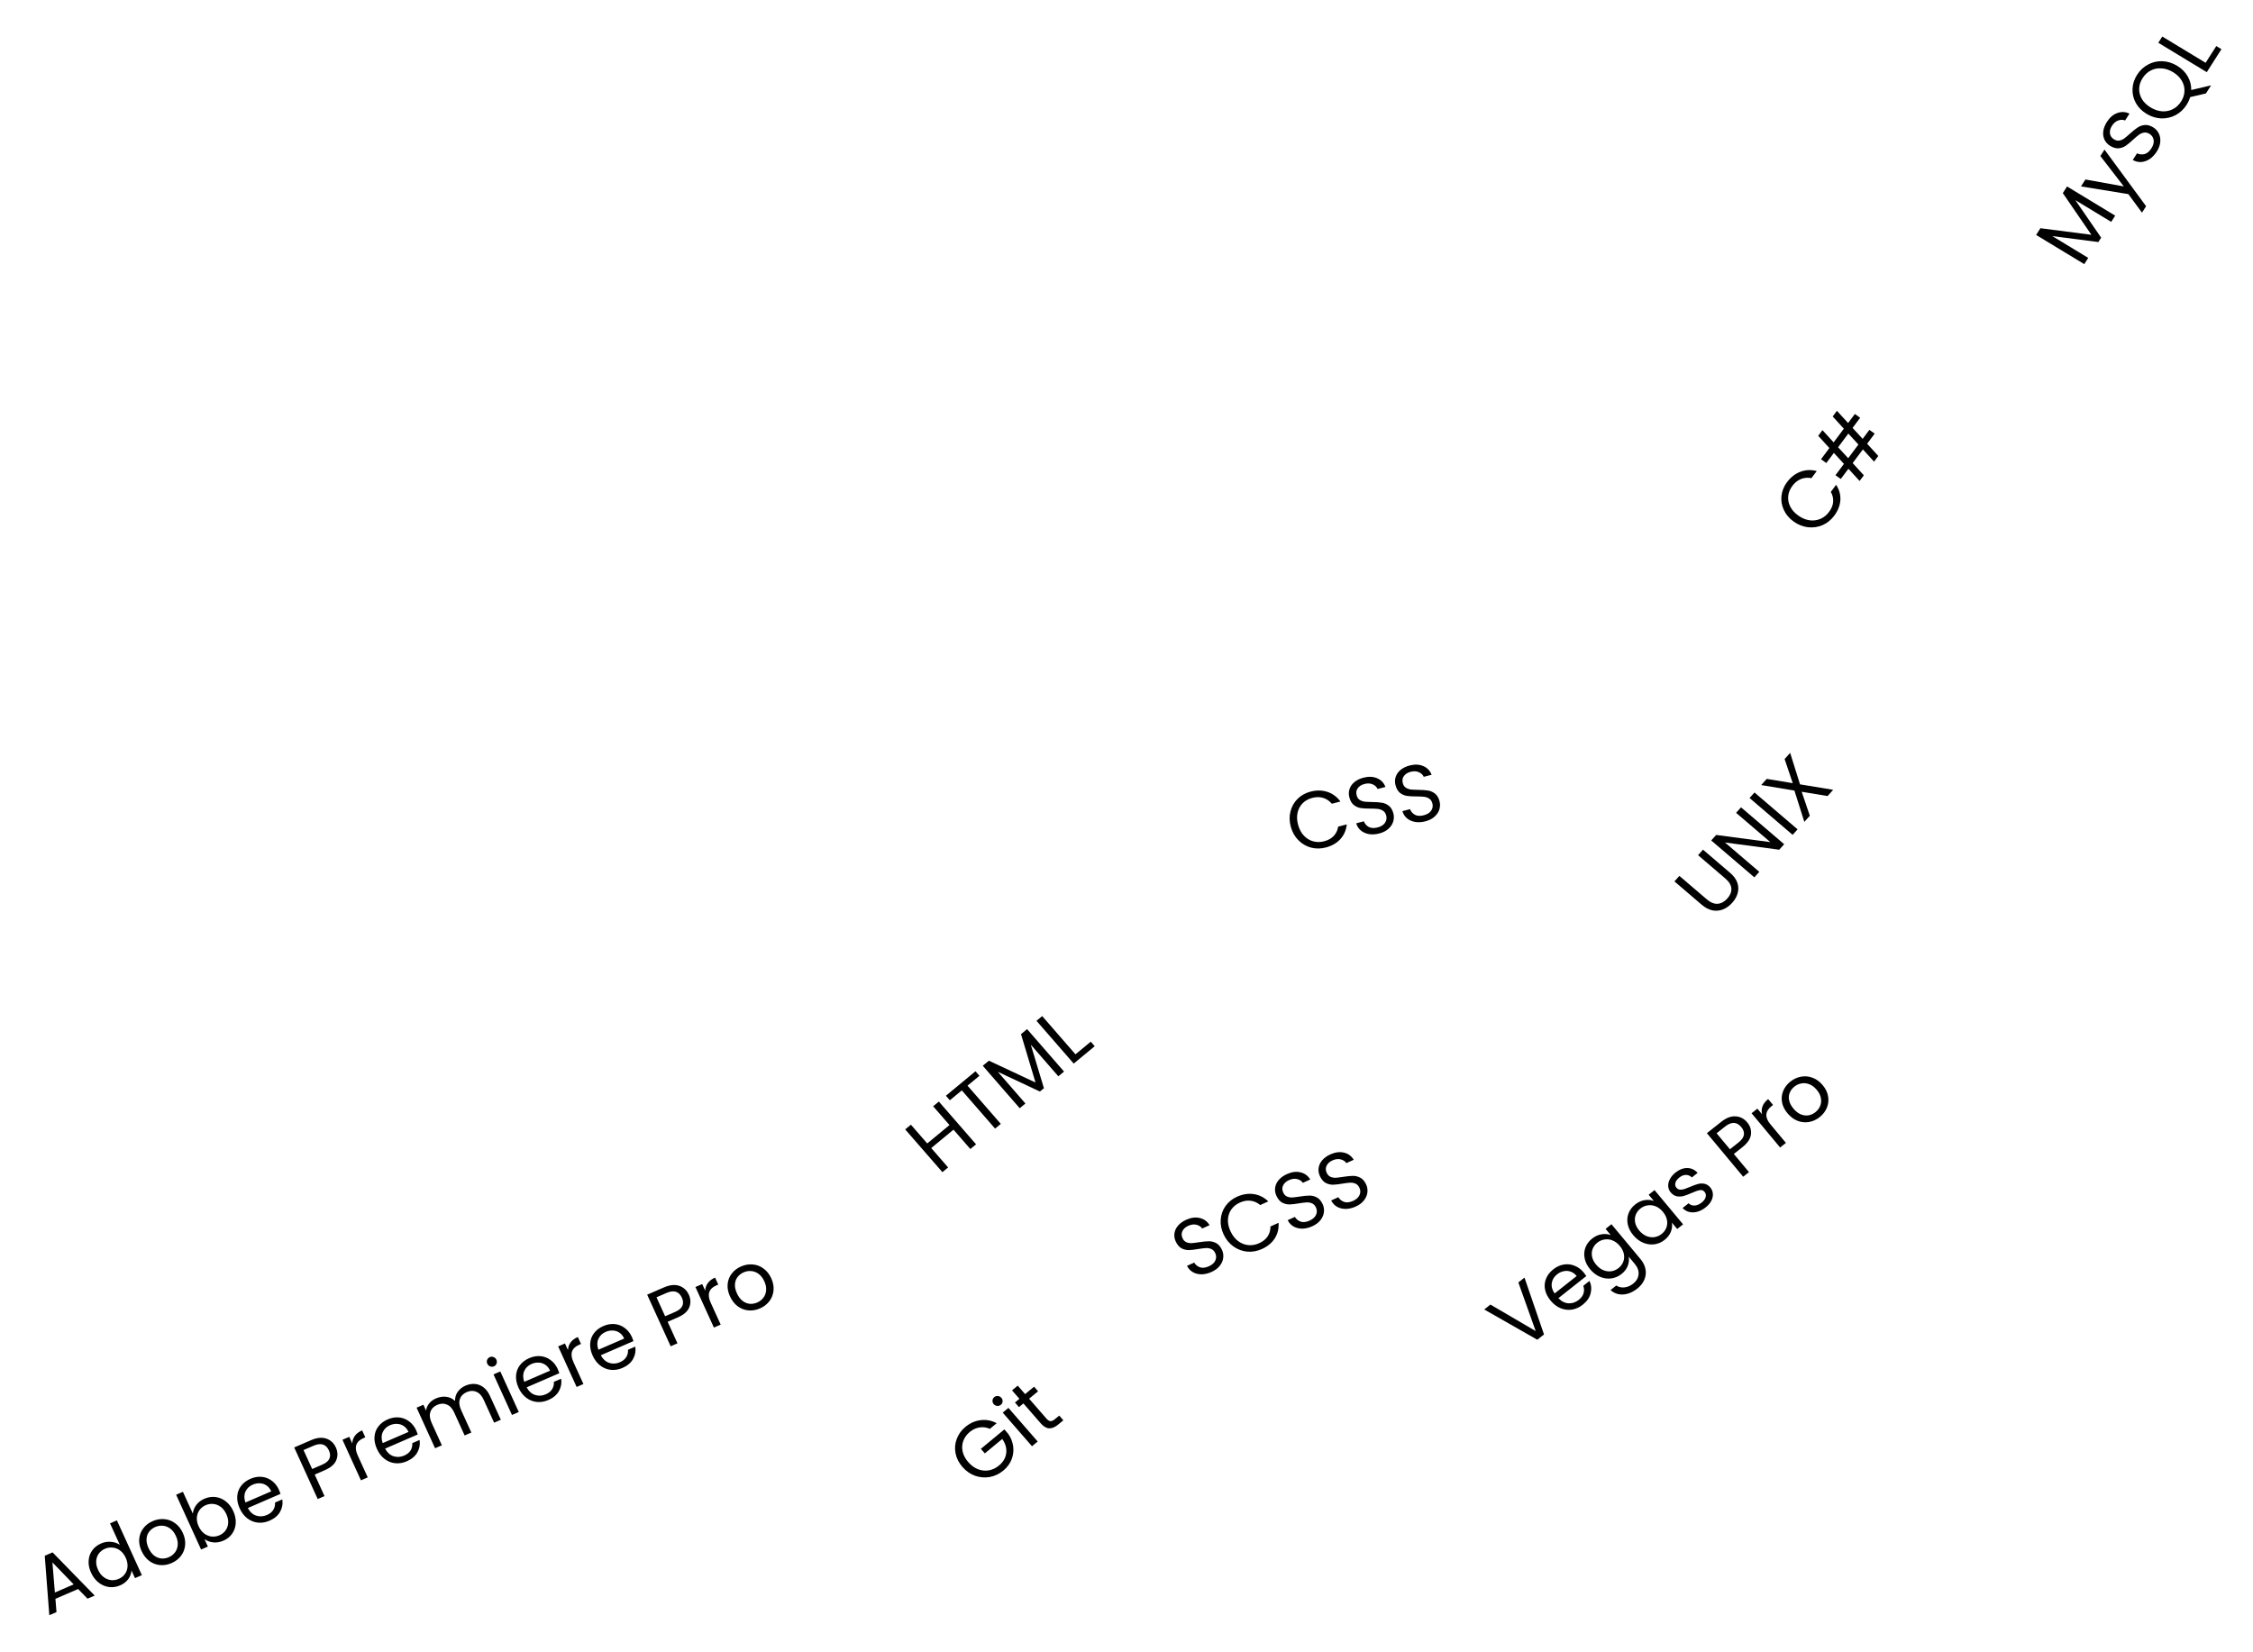
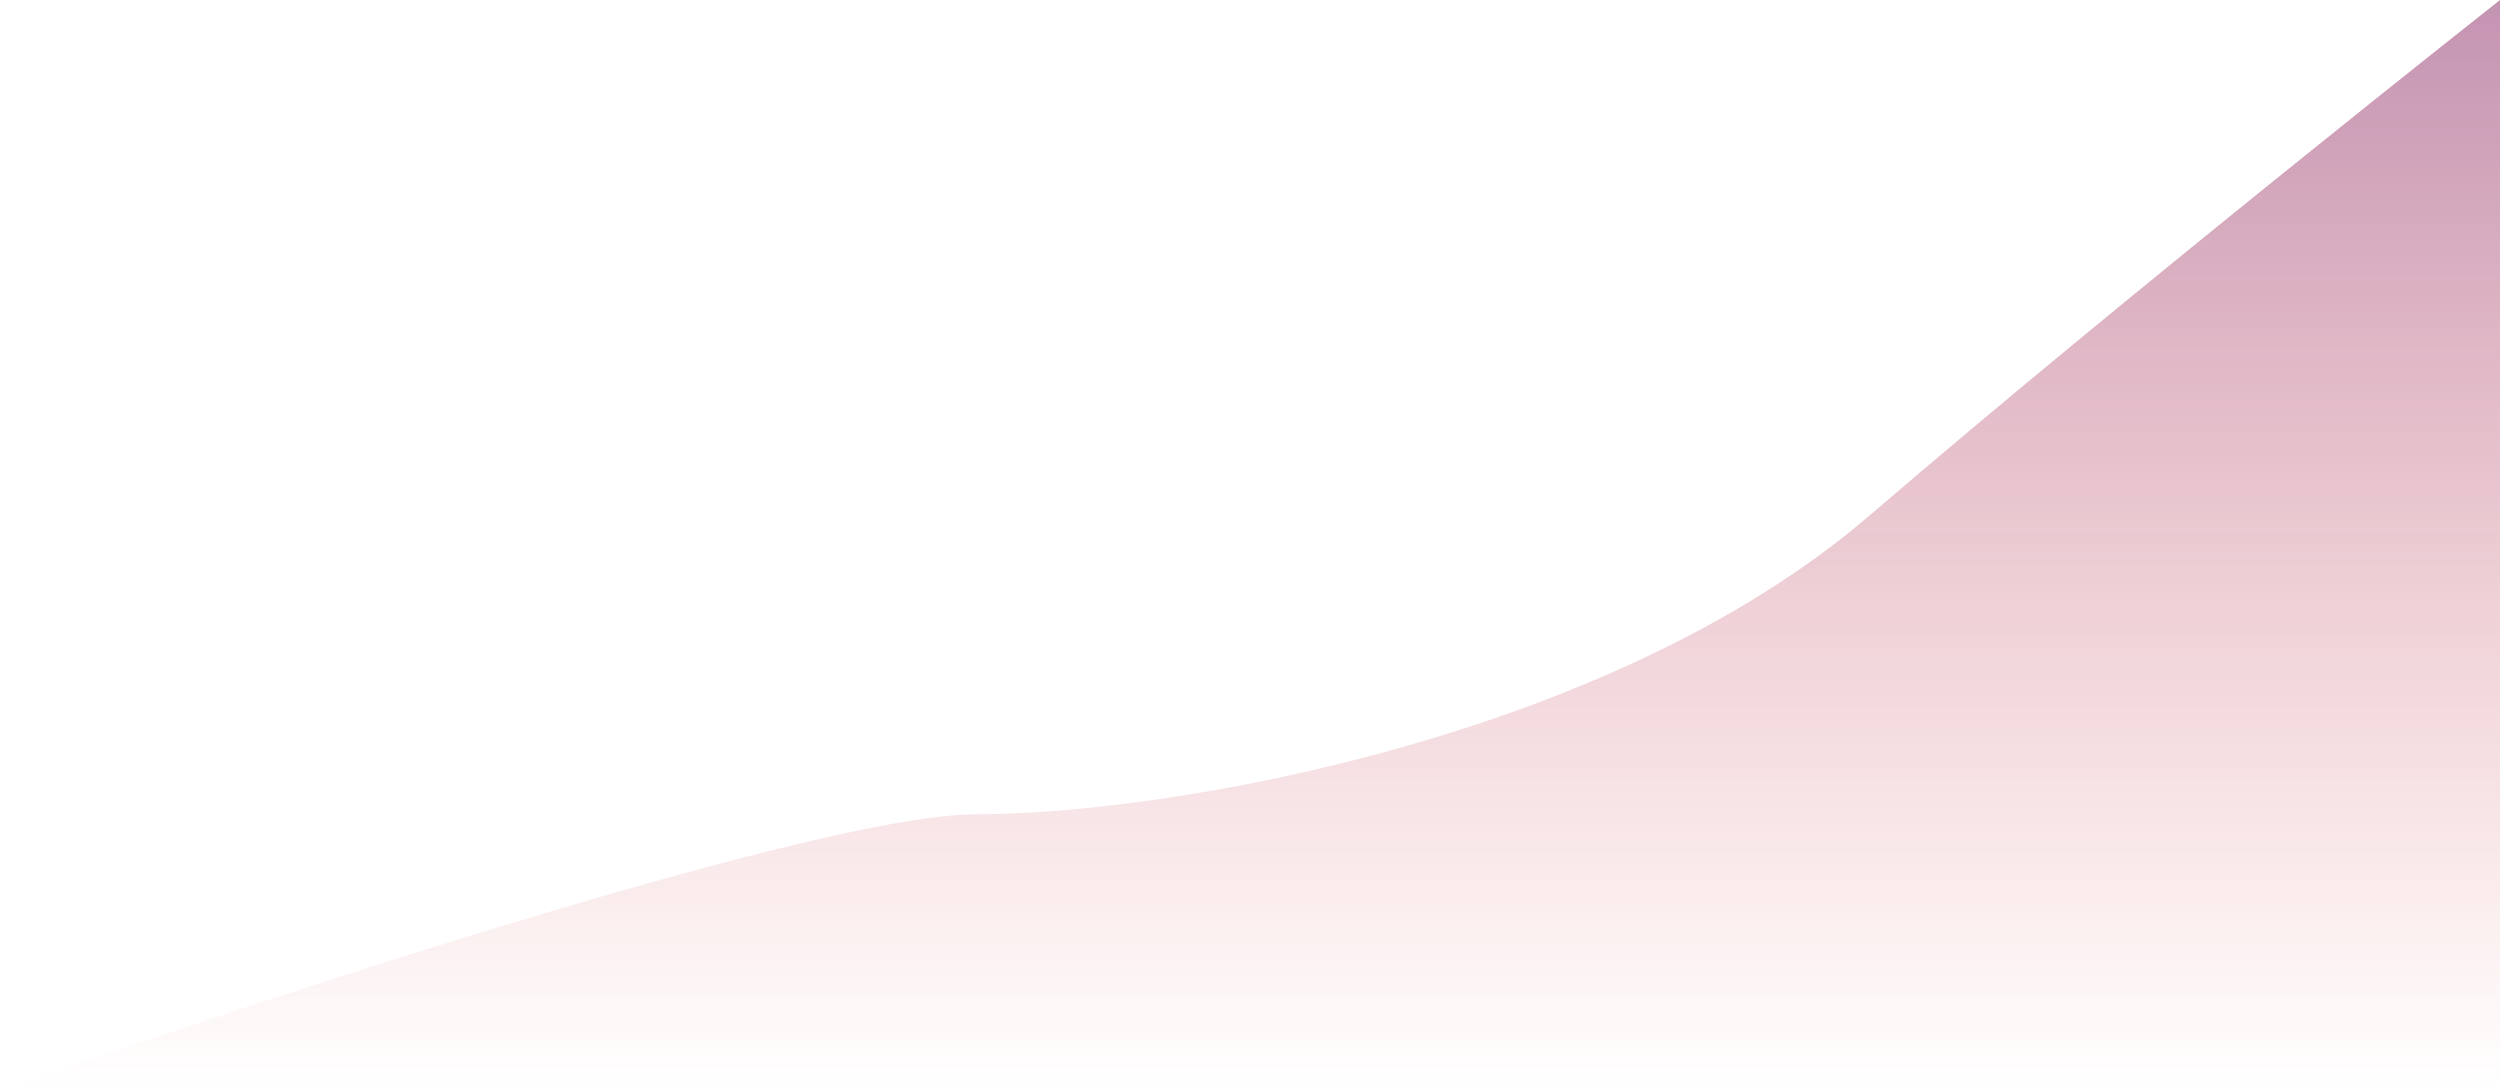
- <svg xmlns="http://www.w3.org/2000/svg" width="554" height="406" viewBox="0 0 554 406" fill="none">
-   <path d="M230.859 270.851L240.011 281.366L238.609 282.525L234.459 277.759L228.988 282.283L233.137 287.05L231.735 288.21L222.582 277.696L223.985 276.536L228.003 281.152L233.474 276.627L229.456 272.011L230.859 270.851ZM239.865 263.403L240.837 264.519L237.909 266.941L246.09 276.339L244.687 277.499L236.506 268.101L233.562 270.535L232.591 269.419L239.865 263.403ZM252.554 253.039L261.641 263.478L260.239 264.638L253.463 256.854L256.694 267.57L255.707 268.385L245.358 263.531L252.147 271.33L250.745 272.489L241.658 262.051L243.168 260.801L254.625 266.167L251.059 254.276L252.554 253.039ZM264.451 259.235L268.211 256.125L269.183 257.241L264.02 261.511L254.867 250.997L256.27 249.837L264.451 259.235Z" fill="black" />
-   <path d="M243.403 351.323C242.571 350.956 241.728 350.84 240.874 350.975C240.011 351.101 239.205 351.474 238.455 352.094C237.705 352.714 237.175 353.446 236.867 354.289C236.56 355.114 236.507 355.988 236.709 356.91C236.913 357.814 237.374 358.678 238.092 359.503C238.81 360.328 239.609 360.911 240.491 361.255C241.383 361.589 242.276 361.681 243.17 361.53C244.065 361.361 244.888 360.966 245.638 360.345C246.686 359.479 247.282 358.458 247.426 357.284C247.57 356.11 247.243 354.953 246.446 353.813L242.161 357.357L241.19 356.241L246.969 351.461L247.888 352.517C248.559 353.45 248.973 354.474 249.131 355.588C249.28 356.693 249.153 357.776 248.75 358.835C248.338 359.885 247.66 360.801 246.714 361.582C245.718 362.407 244.611 362.932 243.395 363.16C242.171 363.377 240.962 363.278 239.77 362.862C238.589 362.439 237.551 361.714 236.658 360.688C235.765 359.662 235.201 358.547 234.964 357.341C234.729 356.117 234.826 354.939 235.254 353.807C235.673 352.664 236.381 351.681 237.378 350.857C238.518 349.914 239.766 349.358 241.121 349.188C242.486 349.011 243.807 349.259 245.083 349.933L243.403 351.323ZM246.121 345.391C245.853 345.612 245.549 345.708 245.206 345.68C244.864 345.652 244.579 345.507 244.351 345.246C244.123 344.984 244.023 344.687 244.051 344.353C244.078 344.019 244.225 343.741 244.492 343.52C244.749 343.308 245.044 343.22 245.376 343.257C245.719 343.285 246.004 343.429 246.231 343.691C246.459 343.952 246.559 344.25 246.532 344.584C246.514 344.91 246.378 345.179 246.121 345.391ZM247.968 346.173L255.164 354.439L253.761 355.599L246.565 347.333L247.968 346.173ZM253.054 343.913L257.295 348.785C257.645 349.187 257.982 349.402 258.306 349.428C258.62 349.445 258.993 349.274 259.425 348.918L260.458 348.064L261.469 349.225L260.205 350.27C259.424 350.916 258.685 351.224 257.988 351.195C257.291 351.166 256.593 350.749 255.893 349.945L251.651 345.072L250.557 345.977L249.572 344.846L250.666 343.941L248.854 341.859L250.256 340.699L252.069 342.781L254.273 340.959L255.258 342.09L253.054 343.913Z" fill="black" />
-   <path d="M19.21 390.704L13.63 393.119L13.888 396.385L12.126 397.148L11.005 382.533L12.932 381.699L23.285 392.318L21.523 393.08L19.21 390.704ZM18.119 389.564L12.888 384.158L13.494 391.566L18.119 389.564ZM22.389 386.692C21.924 385.673 21.726 384.691 21.794 383.747C21.856 382.79 22.152 381.943 22.68 381.206C23.221 380.464 23.944 379.896 24.849 379.505C25.633 379.166 26.444 379.032 27.282 379.105C28.116 379.166 28.842 379.411 29.463 379.839L27.058 374.561L28.747 373.83L34.883 387.299L33.194 388.029L32.34 386.155C32.28 386.892 32.015 387.596 31.543 388.265C31.066 388.921 30.393 389.438 29.524 389.814C28.631 390.2 27.718 390.334 26.784 390.215C25.863 390.091 25.015 389.724 24.24 389.116C23.465 388.507 22.848 387.699 22.389 386.692ZM30.914 383.024C30.571 382.272 30.119 381.683 29.559 381.257C28.999 380.832 28.39 380.587 27.731 380.524C27.079 380.443 26.441 380.537 25.816 380.807C25.192 381.077 24.69 381.469 24.308 381.983C23.927 382.497 23.711 383.099 23.659 383.789C23.608 384.48 23.753 385.201 24.096 385.953C24.444 386.718 24.901 387.319 25.467 387.757C26.027 388.183 26.633 388.436 27.285 388.517C27.932 388.586 28.567 388.485 29.191 388.215C29.815 387.945 30.318 387.553 30.699 387.039C31.087 386.508 31.307 385.897 31.358 385.207C31.405 384.504 31.256 383.777 30.914 383.024ZM42.166 384.342C41.224 384.75 40.271 384.908 39.307 384.817C38.355 384.721 37.481 384.38 36.687 383.794C35.899 383.191 35.271 382.373 34.801 381.342C34.336 380.323 34.148 379.33 34.234 378.362C34.328 377.378 34.666 376.512 35.249 375.766C35.826 375.008 36.592 374.422 37.547 374.009C38.501 373.596 39.461 373.435 40.425 373.526C41.384 373.605 42.26 373.937 43.055 374.523C43.861 375.104 44.499 375.91 44.969 376.941C45.439 377.972 45.621 378.983 45.516 379.973C45.417 380.945 45.072 381.813 44.483 382.577C43.893 383.341 43.121 383.929 42.166 384.342ZM41.503 382.886C42.103 382.627 42.602 382.243 43.001 381.737C43.4 381.23 43.632 380.629 43.695 379.933C43.772 379.232 43.627 378.481 43.262 377.68C42.897 376.879 42.429 376.268 41.856 375.848C41.284 375.427 40.68 375.195 40.044 375.15C39.403 375.094 38.783 375.195 38.183 375.455C37.572 375.72 37.072 376.103 36.685 376.604C36.305 377.088 36.09 377.676 36.038 378.366C35.986 379.057 36.143 379.802 36.508 380.603C36.878 381.416 37.337 382.038 37.885 382.469C38.445 382.895 39.04 383.139 39.669 383.201C40.292 383.25 40.904 383.146 41.503 382.886ZM47.418 372.155C47.489 371.413 47.77 370.71 48.26 370.048C48.749 369.386 49.416 368.872 50.26 368.507C51.166 368.115 52.076 367.975 52.991 368.087C53.907 368.199 54.749 368.554 55.519 369.15C56.284 369.734 56.898 370.536 57.362 371.555C57.821 372.563 58.022 373.55 57.965 374.519C57.909 375.488 57.613 376.35 57.078 377.104C56.554 377.853 55.846 378.421 54.953 378.808C54.084 379.184 53.234 379.327 52.402 379.237C51.582 379.141 50.874 378.874 50.278 378.434L51.116 380.273L49.446 380.996L43.31 367.527L44.98 366.805L47.418 372.155ZM55.655 372.294C55.312 371.542 54.861 370.953 54.301 370.527C53.741 370.101 53.131 369.857 52.472 369.793C51.826 369.725 51.19 369.825 50.566 370.095C49.955 370.36 49.455 370.758 49.067 371.289C48.685 371.803 48.466 372.414 48.407 373.122C48.356 373.812 48.498 374.527 48.836 375.268C49.178 376.02 49.633 376.615 50.198 377.053C50.771 377.473 51.383 377.724 52.035 377.805C52.694 377.868 53.329 377.768 53.941 377.503C54.565 377.233 55.068 376.841 55.449 376.327C55.837 375.796 56.057 375.185 56.108 374.495C56.155 373.792 56.004 373.059 55.655 372.294ZM68.581 366.286C68.724 366.602 68.858 366.943 68.981 367.311L60.942 370.79C61.451 371.747 62.139 372.372 63.005 372.665C63.878 372.941 64.754 372.888 65.635 372.507C66.358 372.194 66.882 371.771 67.21 371.237C67.545 370.685 67.683 370.088 67.625 369.445L69.423 368.667C69.591 369.742 69.409 370.757 68.878 371.714C68.341 372.658 67.473 373.389 66.274 373.908C65.32 374.321 64.366 374.48 63.414 374.383C62.474 374.282 61.613 373.935 60.831 373.344C60.044 372.741 59.415 371.924 58.945 370.892C58.475 369.861 58.271 368.867 58.334 367.91C58.396 366.954 58.706 366.108 59.265 365.372C59.83 364.619 60.602 364.031 61.581 363.607C62.535 363.194 63.474 363.035 64.396 363.129C65.318 363.224 66.141 363.551 66.864 364.109C67.594 364.651 68.166 365.376 68.581 366.286ZM66.698 366.687C66.41 366.056 66.023 365.577 65.538 365.25C65.046 364.911 64.503 364.732 63.909 364.713C63.321 364.677 62.733 364.786 62.146 365.04C61.302 365.406 60.701 365.985 60.345 366.778C60.001 367.566 60.002 368.452 60.347 369.436L66.698 366.687ZM82.59 355.908C83.071 356.964 83.105 358.003 82.691 359.024C82.284 360.028 81.335 360.853 79.842 361.499L77.382 362.564L79.795 367.86L78.125 368.583L72.345 355.898L76.475 354.11C77.919 353.485 79.172 353.357 80.233 353.726C81.307 354.089 82.093 354.816 82.59 355.908ZM79.22 360.134C80.15 359.732 80.744 359.235 81.002 358.644C81.26 358.053 81.22 357.387 80.883 356.647C80.17 355.082 78.908 354.691 77.097 355.475L74.638 356.54L76.76 361.199L79.22 360.134ZM86.618 354.906C86.652 354.209 86.866 353.586 87.261 353.037C87.668 352.483 88.263 352.037 89.046 351.698L89.826 353.409L89.385 353.599C87.513 354.41 87.036 355.822 87.953 357.836L90.424 363.26L88.754 363.983L84.21 354.009L85.88 353.286L86.618 354.906ZM102.332 351.678C102.476 351.994 102.61 352.335 102.733 352.703L94.694 356.182C95.203 357.139 95.89 357.764 96.757 358.057C97.629 358.333 98.506 358.28 99.387 357.899C100.109 357.586 100.634 357.163 100.962 356.629C101.297 356.077 101.435 355.48 101.376 354.837L103.175 354.059C103.343 355.134 103.161 356.149 102.63 357.106C102.093 358.05 101.225 358.781 100.026 359.3C99.071 359.713 98.118 359.872 97.166 359.775C96.226 359.674 95.365 359.327 94.583 358.736C93.795 358.133 93.167 357.316 92.697 356.284C92.227 355.253 92.023 354.259 92.085 353.302C92.148 352.346 92.458 351.5 93.016 350.764C93.582 350.011 94.354 349.423 95.333 348.999C96.287 348.586 97.225 348.427 98.147 348.522C99.07 348.616 99.892 348.943 100.616 349.502C101.345 350.043 101.918 350.768 102.332 351.678ZM100.449 352.079C100.162 351.448 99.775 350.969 99.289 350.642C98.798 350.303 98.255 350.124 97.66 350.105C97.073 350.069 96.485 350.178 95.898 350.432C95.053 350.798 94.453 351.377 94.097 352.17C93.752 352.958 93.753 353.844 94.099 354.828L100.449 352.079ZM114.452 340.702C115.235 340.363 116.007 340.225 116.768 340.288C117.524 340.339 118.226 340.609 118.873 341.098C119.521 341.588 120.055 342.294 120.475 343.216L123.154 349.094L121.502 349.809L118.931 344.167C118.478 343.172 117.882 342.523 117.142 342.218C116.409 341.896 115.621 341.918 114.777 342.283C113.908 342.659 113.344 343.237 113.084 344.018C112.819 344.786 112.924 345.692 113.399 346.736L115.903 352.232L114.252 352.947L111.681 347.305C111.228 346.31 110.631 345.66 109.892 345.356C109.159 345.034 108.371 345.055 107.527 345.421C106.658 345.797 106.094 346.375 105.834 347.156C105.569 347.924 105.674 348.83 106.149 349.874L108.653 355.37L106.983 356.093L102.439 346.119L104.109 345.396L104.765 346.834C104.857 346.17 105.115 345.578 105.539 345.061C105.975 344.538 106.529 344.131 107.202 343.84C108.046 343.475 108.878 343.34 109.698 343.435C110.518 343.531 111.253 343.873 111.903 344.464C111.864 343.638 112.08 342.891 112.552 342.222C113.023 341.553 113.657 341.046 114.452 340.702ZM121.474 335.942C121.156 336.079 120.837 336.087 120.517 335.964C120.198 335.841 119.966 335.621 119.822 335.306C119.678 334.99 119.667 334.676 119.788 334.362C119.908 334.048 120.128 333.823 120.446 333.685C120.752 333.552 121.059 333.55 121.366 333.679C121.686 333.802 121.918 334.021 122.061 334.337C122.205 334.652 122.217 334.967 122.096 335.28C121.987 335.589 121.78 335.809 121.474 335.942ZM123.02 337.212L127.564 347.186L125.893 347.909L121.35 337.935L123.02 337.212ZM137.142 336.613C137.285 336.928 137.419 337.27 137.543 337.637L129.503 341.117C130.012 342.073 130.7 342.698 131.566 342.991C132.439 343.267 133.316 343.215 134.197 342.833C134.919 342.521 135.443 342.097 135.771 341.563C136.106 341.012 136.244 340.415 136.186 339.772L137.984 338.993C138.152 340.068 137.97 341.084 137.439 342.04C136.902 342.984 136.034 343.716 134.835 344.235C133.881 344.648 132.927 344.806 131.975 344.71C131.035 344.608 130.174 344.262 129.392 343.671C128.605 343.067 127.976 342.25 127.506 341.219C127.036 340.187 126.832 339.193 126.895 338.237C126.957 337.28 127.267 336.434 127.826 335.698C128.391 334.945 129.163 334.357 130.142 333.933C131.096 333.52 132.035 333.361 132.957 333.456C133.879 333.551 134.702 333.877 135.425 334.436C136.155 334.977 136.727 335.703 137.142 336.613ZM135.259 337.013C134.971 336.383 134.585 335.903 134.099 335.576C133.607 335.237 133.064 335.058 132.47 335.039C131.882 335.003 131.294 335.112 130.707 335.367C129.863 335.732 129.262 336.311 128.906 337.105C128.562 337.893 128.563 338.779 128.908 339.762L135.259 337.013ZM139.657 331.951C139.691 331.253 139.905 330.63 140.3 330.082C140.706 329.528 141.302 329.082 142.085 328.743L142.864 330.453L142.424 330.644C140.551 331.454 140.074 332.867 140.992 334.881L143.463 340.304L141.792 341.027L137.249 331.054L138.919 330.331L139.657 331.951ZM155.371 328.723C155.515 329.038 155.648 329.38 155.772 329.748L147.732 333.227C148.241 334.183 148.929 334.808 149.795 335.102C150.668 335.378 151.545 335.325 152.426 334.944C153.148 334.631 153.673 334.208 154.001 333.674C154.335 333.122 154.473 332.525 154.415 331.882L156.214 331.103C156.381 332.179 156.199 333.194 155.668 334.15C155.131 335.094 154.263 335.826 153.064 336.345C152.11 336.758 151.156 336.916 150.204 336.82C149.264 336.719 148.403 336.372 147.621 335.781C146.834 335.178 146.205 334.36 145.735 333.329C145.265 332.298 145.062 331.304 145.124 330.347C145.186 329.39 145.496 328.544 146.055 327.809C146.62 327.056 147.392 326.467 148.371 326.044C149.326 325.631 150.264 325.471 151.186 325.566C152.108 325.661 152.931 325.988 153.654 326.546C154.384 327.087 154.956 327.813 155.371 328.723ZM153.488 329.124C153.2 328.493 152.814 328.014 152.328 327.687C151.836 327.347 151.293 327.168 150.699 327.15C150.111 327.114 149.523 327.223 148.936 327.477C148.092 327.842 147.491 328.422 147.135 329.215C146.791 330.003 146.792 330.889 147.137 331.872L153.488 329.124ZM169.38 318.345C169.861 319.401 169.895 320.439 169.481 321.461C169.075 322.465 168.125 323.29 166.632 323.936L164.172 325.001L166.585 330.297L164.915 331.02L159.136 318.334L163.265 316.547C164.709 315.922 165.962 315.794 167.024 316.162C168.097 316.526 168.883 317.253 169.38 318.345ZM166.01 322.571C166.94 322.169 167.534 321.672 167.792 321.081C168.05 320.49 168.011 319.824 167.673 319.084C166.96 317.519 165.698 317.128 163.887 317.912L161.428 318.976L163.55 323.636L166.01 322.571ZM173.409 317.343C173.442 316.645 173.657 316.022 174.051 315.474C174.458 314.92 175.053 314.474 175.836 314.135L176.616 315.846L176.175 316.036C174.303 316.846 173.826 318.259 174.743 320.273L177.214 325.697L175.544 326.419L171 316.446L172.671 315.723L173.409 317.343ZM186.853 321.721C185.91 322.129 184.957 322.287 183.993 322.196C183.041 322.1 182.167 321.759 181.373 321.173C180.586 320.57 179.957 319.752 179.487 318.721C179.023 317.702 178.834 316.709 178.921 315.741C179.014 314.757 179.352 313.891 179.935 313.145C180.513 312.387 181.279 311.801 182.233 311.388C183.187 310.975 184.147 310.814 185.111 310.905C186.07 310.984 186.947 311.316 187.741 311.902C188.547 312.483 189.186 313.289 189.655 314.32C190.125 315.351 190.307 316.362 190.202 317.352C190.103 318.324 189.758 319.192 189.169 319.956C188.579 320.72 187.807 321.308 186.853 321.721ZM186.189 320.265C186.789 320.006 187.288 319.622 187.687 319.116C188.086 318.609 188.318 318.008 188.382 317.312C188.458 316.611 188.313 315.86 187.948 315.059C187.584 314.258 187.115 313.647 186.543 313.227C185.97 312.806 185.366 312.574 184.731 312.53C184.09 312.473 183.469 312.574 182.87 312.834C182.258 313.099 181.759 313.482 181.372 313.983C180.992 314.467 180.776 315.055 180.724 315.745C180.673 316.436 180.829 317.181 181.194 317.982C181.564 318.795 182.024 319.417 182.571 319.848C183.132 320.274 183.726 320.518 184.355 320.58C184.978 320.629 185.59 320.525 186.189 320.265Z" fill="black" />
-   <path d="M412.953 215.366L419.655 221.1C420.598 221.906 421.497 222.281 422.355 222.225C423.221 222.159 424.016 221.725 424.738 220.923C425.452 220.13 425.782 219.316 425.728 218.48C425.682 217.634 425.188 216.808 424.246 216.002L417.544 210.268L418.762 208.916L425.449 214.637C426.33 215.391 426.919 216.201 427.214 217.068C427.5 217.926 427.522 218.778 427.28 219.624C427.048 220.46 426.601 221.244 425.941 221.978C425.281 222.711 424.536 223.249 423.707 223.592C422.887 223.925 422.021 224.01 421.111 223.845C420.2 223.662 419.304 223.193 418.422 222.439L411.735 216.719L412.953 215.366ZM438.72 207.577L437.502 208.93L424.169 207.154L432.604 214.369L431.386 215.722L420.778 206.647L421.996 205.294L435.314 207.058L426.894 199.855L428.112 198.502L438.72 207.577ZM431.422 194.858L442.014 203.919L440.796 205.272L430.204 196.21L431.422 194.858ZM442.615 192.854L450.768 194.198L449.39 195.729L443.021 194.675L445.027 200.574L443.675 202.075L441.237 194.385L433.069 193.028L434.434 191.512L440.831 192.565L438.824 186.637L440.189 185.121L442.615 192.854Z" fill="black" />
-   <path d="M508.279 45.848L520.113 53.024L519.134 54.558L510.31 49.207L516.659 58.435L515.97 59.514L504.643 58.047L513.484 63.409L512.505 64.943L500.671 57.767L501.726 56.114L514.262 57.73L507.235 47.483L508.279 45.848ZM517.481 36.782L527.714 50.704L526.702 52.288L523.35 47.73L511.703 45.835L512.79 44.132L522.233 45.837L516.47 38.367L517.481 36.782ZM530.335 37.27C529.84 38.045 529.259 38.659 528.59 39.111C527.918 39.545 527.225 39.788 526.513 39.839C525.789 39.883 525.098 39.714 524.441 39.331L525.485 37.696C526.08 37.978 526.696 38.041 527.335 37.882C527.969 37.706 528.531 37.236 529.018 36.471C529.485 35.741 529.668 35.057 529.569 34.42C529.465 33.765 529.123 33.261 528.541 32.908C528.085 32.632 527.636 32.531 527.193 32.605C526.75 32.679 526.336 32.857 525.951 33.138C525.566 33.419 525.087 33.822 524.515 34.348C523.814 34.999 523.211 35.498 522.704 35.846C522.205 36.182 521.631 36.388 520.983 36.462C520.33 36.519 519.633 36.322 518.892 35.873C518.242 35.479 517.771 34.967 517.477 34.336C517.183 33.706 517.086 33.016 517.186 32.266C517.292 31.504 517.589 30.741 518.077 29.977C518.78 28.876 519.634 28.146 520.637 27.788C521.648 27.419 522.643 27.469 523.624 27.939L522.548 29.625C522.056 29.404 521.507 29.398 520.899 29.607C520.28 29.808 519.752 30.252 519.314 30.938C518.905 31.578 518.743 32.205 518.827 32.816C518.899 33.422 519.237 33.907 519.842 34.274C520.275 34.536 520.704 34.633 521.128 34.563C521.559 34.481 521.96 34.312 522.331 34.053C522.697 33.776 523.176 33.373 523.767 32.843C524.479 32.199 525.094 31.706 525.612 31.366C526.118 31.018 526.701 30.811 527.361 30.743C528.01 30.669 528.71 30.86 529.463 31.316C530.044 31.668 530.495 32.152 530.814 32.767C531.133 33.381 531.262 34.083 531.201 34.872C531.14 35.661 530.852 36.461 530.335 37.27ZM542.426 22.974L538.553 23.875C538.347 24.545 538.053 25.178 537.673 25.774C536.977 26.864 536.086 27.703 534.999 28.291C533.901 28.872 532.721 29.147 531.46 29.115C530.196 29.065 528.982 28.688 527.819 27.983C526.656 27.277 525.778 26.386 525.184 25.309C524.586 24.214 524.318 23.061 524.379 21.851C524.428 20.634 524.801 19.48 525.497 18.39C526.2 17.289 527.101 16.448 528.199 15.867C529.286 15.278 530.456 15.006 531.71 15.049C532.963 15.092 534.177 15.47 535.351 16.182C536.491 16.873 537.36 17.742 537.956 18.79C538.553 19.838 538.837 20.953 538.809 22.137L543.696 20.984L542.426 22.974ZM528.82 26.415C529.766 26.988 530.716 27.308 531.671 27.372C532.634 27.426 533.517 27.244 534.32 26.827C535.131 26.399 535.798 25.775 536.322 24.955C536.846 24.134 537.122 23.28 537.15 22.394C537.186 21.495 536.963 20.643 536.482 19.837C536.007 19.019 535.297 18.323 534.351 17.75C533.393 17.169 532.439 16.855 531.488 16.809C530.533 16.744 529.654 16.92 528.85 17.337C528.046 17.754 527.379 18.378 526.848 19.209C526.317 20.041 526.037 20.901 526.009 21.787C525.981 22.674 526.203 23.527 526.678 24.344C527.148 25.144 527.862 25.834 528.82 26.415ZM542.347 15.441L544.973 11.328L546.238 12.095L542.634 17.743L530.714 10.515L531.693 8.981L542.347 15.441Z" fill="black" />
-   <path d="M297.928 312.739C297.09 313.118 296.268 313.316 295.462 313.33C294.663 313.326 293.951 313.151 293.328 312.804C292.699 312.446 292.214 311.926 291.875 311.246L293.642 310.445C293.984 311.007 294.465 311.396 295.085 311.612C295.712 311.811 296.438 311.723 297.264 311.349C298.053 310.991 298.581 310.517 298.846 309.929C299.118 309.322 299.108 308.712 298.815 308.099C298.585 307.617 298.265 307.287 297.854 307.107C297.443 306.928 297 306.85 296.525 306.876C296.049 306.901 295.428 306.978 294.662 307.105C293.721 307.269 292.944 307.358 292.33 307.373C291.729 307.382 291.137 307.24 290.555 306.948C289.978 306.639 289.504 306.093 289.13 305.311C288.803 304.625 288.689 303.937 288.788 303.248C288.888 302.559 289.184 301.927 289.678 301.352C290.183 300.771 290.849 300.294 291.675 299.919C292.865 299.38 293.977 299.234 295.011 299.482C296.058 299.725 296.862 300.311 297.425 301.242L295.603 302.068C295.313 301.614 294.857 301.309 294.235 301.151C293.608 300.982 292.924 301.065 292.183 301.401C291.491 301.715 291.012 302.152 290.748 302.711C290.477 303.258 290.494 303.851 290.798 304.488C291.017 304.946 291.322 305.261 291.715 305.434C292.12 305.602 292.548 305.678 292.999 305.664C293.457 305.632 294.078 305.556 294.862 305.434C295.809 305.283 296.592 305.206 297.211 305.203C297.824 305.188 298.425 305.333 299.013 305.637C299.596 305.929 300.077 306.472 300.456 307.266C300.749 307.88 300.861 308.532 300.791 309.222C300.722 309.912 300.446 310.572 299.963 311.201C299.48 311.829 298.802 312.342 297.928 312.739ZM300.906 303.571C300.32 302.344 300.074 301.116 300.167 299.888C300.254 298.648 300.646 297.534 301.341 296.546C302.048 295.552 302.991 294.787 304.168 294.253C305.553 293.626 306.919 293.408 308.267 293.602C309.615 293.796 310.816 294.393 311.87 295.394L309.884 296.294C309.17 295.696 308.382 295.343 307.519 295.237C306.668 295.125 305.781 295.279 304.858 295.697C303.971 296.099 303.274 296.664 302.765 297.393C302.256 298.121 301.982 298.956 301.943 299.895C301.898 300.823 302.117 301.792 302.6 302.803C303.077 303.802 303.696 304.589 304.459 305.166C305.216 305.73 306.044 306.057 306.943 306.147C307.843 306.236 308.736 306.08 309.622 305.678C310.545 305.26 311.24 304.703 311.706 304.009C312.179 303.297 312.41 302.482 312.4 301.564L314.386 300.664C314.486 302.082 314.179 303.356 313.463 304.486C312.741 305.604 311.687 306.476 310.303 307.104C309.125 307.638 307.921 307.855 306.691 307.754C305.468 307.636 304.344 307.216 303.32 306.494C302.297 305.773 301.492 304.799 300.906 303.571ZM322.688 301.51C321.85 301.89 321.028 302.087 320.222 302.101C319.423 302.097 318.712 301.922 318.088 301.575C317.459 301.217 316.975 300.697 316.635 300.017L318.402 299.216C318.744 299.778 319.225 300.167 319.846 300.383C320.472 300.582 321.199 300.494 322.024 300.12C322.814 299.762 323.341 299.288 323.606 298.7C323.878 298.093 323.868 297.483 323.575 296.87C323.345 296.388 323.025 296.058 322.614 295.878C322.203 295.699 321.76 295.621 321.285 295.647C320.81 295.672 320.189 295.749 319.423 295.876C318.481 296.04 317.704 296.129 317.091 296.144C316.489 296.153 315.897 296.011 315.315 295.719C314.739 295.41 314.264 294.864 313.891 294.082C313.563 293.396 313.449 292.708 313.549 292.019C313.648 291.33 313.944 290.698 314.438 290.123C314.944 289.542 315.609 289.065 316.435 288.69C317.625 288.151 318.737 288.005 319.772 288.253C320.818 288.496 321.623 289.082 322.185 290.013L320.364 290.839C320.073 290.385 319.617 290.08 318.995 289.922C318.368 289.753 317.684 289.836 316.943 290.172C316.251 290.486 315.773 290.923 315.508 291.482C315.237 292.029 315.254 292.622 315.559 293.259C315.777 293.717 316.083 294.032 316.475 294.205C316.88 294.373 317.308 294.449 317.76 294.435C318.217 294.403 318.838 294.327 319.622 294.205C320.569 294.054 321.352 293.977 321.971 293.974C322.584 293.96 323.185 294.104 323.774 294.408C324.356 294.7 324.837 295.243 325.216 296.038C325.509 296.651 325.621 297.303 325.552 297.993C325.482 298.683 325.206 299.343 324.723 299.972C324.241 300.6 323.562 301.113 322.688 301.51ZM333.378 296.661C332.54 297.041 331.718 297.238 330.913 297.253C330.113 297.249 329.402 297.074 328.779 296.727C328.149 296.369 327.665 295.849 327.325 295.169L329.092 294.367C329.434 294.93 329.916 295.319 330.536 295.535C331.163 295.734 331.889 295.646 332.715 295.272C333.504 294.914 334.031 294.44 334.297 293.852C334.569 293.245 334.558 292.635 334.265 292.022C334.035 291.54 333.715 291.21 333.304 291.03C332.894 290.85 332.451 290.773 331.975 290.799C331.5 290.824 330.879 290.9 330.113 291.028C329.172 291.192 328.394 291.281 327.781 291.295C327.18 291.305 326.588 291.163 326.005 290.871C325.429 290.562 324.954 290.016 324.581 289.234C324.253 288.548 324.139 287.86 324.239 287.171C324.338 286.482 324.635 285.85 325.128 285.275C325.634 284.694 326.3 284.217 327.126 283.842C328.316 283.302 329.428 283.157 330.462 283.405C331.508 283.648 332.313 284.234 332.875 285.165L331.054 285.991C330.763 285.537 330.307 285.232 329.686 285.074C329.058 284.905 328.374 284.988 327.634 285.324C326.941 285.638 326.463 286.075 326.198 286.634C325.928 287.181 325.945 287.774 326.249 288.411C326.467 288.869 326.773 289.184 327.166 289.357C327.571 289.525 327.999 289.601 328.45 289.587C328.907 289.555 329.528 289.478 330.312 289.357C331.259 289.206 332.042 289.129 332.661 289.126C333.275 289.111 333.876 289.256 334.464 289.56C335.047 289.852 335.527 290.395 335.906 291.189C336.199 291.803 336.311 292.455 336.242 293.145C336.172 293.835 335.896 294.495 335.414 295.124C334.931 295.752 334.252 296.265 333.378 296.661Z" fill="black" />
-   <path d="M441.076 128.256C439.967 127.468 439.156 126.516 438.643 125.4C438.119 124.275 437.922 123.114 438.053 121.915C438.192 120.705 438.649 119.583 439.423 118.547C440.334 117.33 441.427 116.48 442.703 115.997C443.98 115.514 445.323 115.454 446.732 115.818L445.427 117.564C444.51 117.387 443.648 117.461 442.839 117.785C442.038 118.099 441.334 118.662 440.728 119.474C440.145 120.253 439.806 121.084 439.713 121.966C439.619 122.848 439.783 123.708 440.204 124.547C440.615 125.378 441.277 126.118 442.19 126.767C443.092 127.407 444.017 127.795 444.965 127.929C445.903 128.055 446.788 127.94 447.621 127.584C448.453 127.227 449.161 126.659 449.744 125.879C450.351 125.068 450.69 124.246 450.763 123.415C450.833 122.565 450.641 121.742 450.188 120.946L451.493 119.2C452.269 120.389 452.616 121.649 452.535 122.981C452.443 124.306 451.942 125.577 451.032 126.794C450.257 127.83 449.306 128.601 448.178 129.108C447.047 129.596 445.858 129.773 444.61 129.639C443.363 129.505 442.184 129.044 441.076 128.256ZM455.537 105.212L458.017 107.906L459.669 105.695L460.974 106.622L459.117 109.105L461.863 112.11L460.821 113.503L458.075 110.498L455.56 113.862L458.306 116.867L457.264 118.26L454.518 115.255L452.637 117.77L451.333 116.843L453.417 114.056L450.938 111.363L449.081 113.845L447.777 112.919L449.837 110.164L447.091 107.158L448.133 105.765L450.879 108.77L453.394 105.407L450.648 102.401L451.69 101.008L454.436 104.013L456.101 101.787L457.405 102.714L455.537 105.212ZM454.495 106.606L451.98 109.969L454.459 112.663L456.975 109.299L454.495 106.606Z" fill="black" />
-   <path d="M317.405 203.305C317.041 201.994 317.012 200.74 317.316 199.543C317.617 198.333 318.194 197.299 319.049 196.439C319.916 195.576 320.975 194.98 322.226 194.651C323.696 194.263 325.077 194.278 326.369 194.696C327.661 195.114 328.738 195.905 329.601 197.071L327.493 197.626C326.894 196.915 326.18 196.435 325.35 196.185C324.532 195.932 323.634 195.934 322.654 196.192C321.713 196.44 320.929 196.881 320.302 197.515C319.676 198.149 319.262 198.927 319.061 199.849C318.856 200.757 318.904 201.751 319.203 202.831C319.499 203.897 319.972 204.779 320.622 205.476C321.269 206.16 322.026 206.623 322.895 206.862C323.764 207.102 324.669 207.098 325.611 206.85C326.59 206.592 327.37 206.159 327.948 205.551C328.536 204.927 328.905 204.162 329.054 203.254L331.162 202.698C331.016 204.115 330.493 205.322 329.593 206.317C328.689 207.3 327.503 207.985 326.033 208.372C324.782 208.702 323.561 208.714 322.369 208.407C321.187 208.085 320.155 207.481 319.273 206.597C318.391 205.713 317.768 204.615 317.405 203.305ZM339.179 204.928C338.289 205.163 337.447 205.219 336.652 205.098C335.867 204.96 335.198 204.668 334.645 204.221C334.088 203.761 333.702 203.166 333.486 202.437L335.362 201.943C335.601 202.555 336.007 203.021 336.579 203.338C337.161 203.64 337.89 203.675 338.767 203.444C339.605 203.223 340.206 202.845 340.569 202.308C340.941 201.755 341.036 201.15 340.854 200.495C340.712 199.981 340.454 199.601 340.081 199.355C339.709 199.108 339.286 198.957 338.815 198.903C338.343 198.848 337.719 198.819 336.944 198.817C335.99 198.82 335.21 198.777 334.604 198.689C334.012 198.597 333.454 198.358 332.932 197.971C332.419 197.569 332.047 196.95 331.815 196.115C331.612 195.382 331.619 194.684 331.836 194.021C332.053 193.357 332.454 192.782 333.039 192.297C333.637 191.809 334.374 191.449 335.251 191.218C336.514 190.885 337.633 190.928 338.607 191.347C339.594 191.762 340.283 192.477 340.675 193.49L338.741 194C338.534 193.503 338.139 193.125 337.555 192.865C336.967 192.592 336.28 192.56 335.494 192.767C334.759 192.961 334.213 193.311 333.855 193.819C333.495 194.314 333.409 194.902 333.598 195.583C333.733 196.071 333.979 196.434 334.335 196.671C334.704 196.904 335.112 197.052 335.558 197.114C336.013 197.159 336.637 197.188 337.429 197.2C338.386 197.209 339.17 197.265 339.779 197.366C340.384 197.455 340.95 197.699 341.476 198.098C341.998 198.484 342.377 199.101 342.612 199.949C342.794 200.604 342.791 201.267 342.603 201.937C342.416 202.607 342.03 203.212 341.447 203.751C340.863 204.291 340.107 204.684 339.179 204.928ZM350.529 201.937C349.64 202.171 348.798 202.228 348.003 202.106C347.218 201.968 346.549 201.676 345.996 201.229C345.439 200.769 345.053 200.174 344.837 199.446L346.713 198.951C346.952 199.564 347.358 200.029 347.93 200.347C348.512 200.648 349.241 200.684 350.118 200.453C350.956 200.232 351.556 199.853 351.919 199.316C352.292 198.763 352.387 198.159 352.205 197.504C352.062 196.99 351.805 196.609 351.432 196.363C351.059 196.117 350.637 195.966 350.165 195.911C349.693 195.856 349.07 195.827 348.294 195.825C347.34 195.828 346.561 195.786 345.955 195.697C345.362 195.605 344.805 195.366 344.283 194.98C343.77 194.577 343.397 193.958 343.166 193.123C342.962 192.391 342.969 191.693 343.186 191.029C343.404 190.365 343.805 189.791 344.389 189.306C344.987 188.817 345.724 188.457 346.601 188.226C347.865 187.893 348.983 187.936 349.958 188.355C350.944 188.77 351.634 189.485 352.026 190.498L350.092 191.008C349.885 190.511 349.489 190.133 348.905 189.873C348.318 189.601 347.631 189.568 346.844 189.775C346.109 189.969 345.563 190.32 345.206 190.828C344.845 191.322 344.759 191.91 344.948 192.591C345.084 193.08 345.33 193.442 345.686 193.679C346.055 193.913 346.463 194.06 346.909 194.122C347.364 194.168 347.988 194.196 348.78 194.208C349.737 194.218 350.52 194.273 351.129 194.375C351.735 194.463 352.301 194.707 352.827 195.106C353.349 195.492 353.728 196.11 353.963 196.957C354.145 197.613 354.142 198.275 353.954 198.945C353.766 199.615 353.381 200.22 352.797 200.76C352.214 201.3 351.458 201.692 350.529 201.937Z" fill="black" />
-   <path d="M374.863 314.139L379.664 328.113L378.017 329.416L364.968 321.973L366.489 320.769L377.619 327.284L373.357 315.331L374.863 314.139ZM389.415 312.869C389.637 313.135 389.856 313.43 390.072 313.751L383.204 319.189C383.948 319.977 384.777 320.4 385.693 320.458C386.61 320.496 387.445 320.218 388.198 319.622C388.814 319.133 389.211 318.59 389.388 317.99C389.568 317.372 389.544 316.762 389.319 316.158L390.856 314.941C391.3 315.933 391.391 316.958 391.128 318.016C390.856 319.064 390.208 319.994 389.183 320.805C388.368 321.45 387.487 321.851 386.54 322.005C385.604 322.152 384.679 322.042 383.767 321.676C382.846 321.3 382.023 320.677 381.298 319.806C380.572 318.935 380.114 318.032 379.923 317.095C379.732 316.158 379.81 315.263 380.158 314.41C380.507 313.538 381.1 312.771 381.936 312.109C382.751 311.463 383.618 311.066 384.535 310.918C385.453 310.77 386.335 310.87 387.181 311.22C388.03 311.551 388.774 312.101 389.415 312.869ZM387.697 313.744C387.254 313.212 386.753 312.851 386.197 312.662C385.632 312.464 385.06 312.432 384.48 312.569C383.901 312.687 383.361 312.944 382.859 313.342C382.138 313.913 381.709 314.626 381.572 315.483C381.446 316.331 381.68 317.183 382.272 318.04L387.697 313.744ZM391.487 304.547C392.229 303.959 393.01 303.605 393.828 303.484C394.657 303.354 395.408 303.423 396.081 303.689L394.801 302.152L396.244 301.01L403.414 309.614C404.054 310.382 404.455 311.195 404.615 312.054C404.785 312.924 404.696 313.775 404.351 314.61C404.016 315.436 403.435 316.176 402.61 316.83C401.481 317.724 400.322 318.208 399.134 318.282C397.946 318.355 396.909 317.995 396.022 317.201L397.433 316.084C398.016 316.472 398.682 316.625 399.429 316.543C400.185 316.472 400.908 316.163 401.598 315.617C402.382 314.996 402.819 314.25 402.909 313.38C403.01 312.501 402.697 311.627 401.972 310.756L400.499 308.989C400.627 309.704 400.55 310.445 400.269 311.211C399.988 311.978 399.477 312.655 398.734 313.243C397.971 313.847 397.123 314.213 396.188 314.341C395.264 314.46 394.347 314.328 393.437 313.944C392.526 313.559 391.717 312.942 391.008 312.092C390.291 311.232 389.842 310.338 389.659 309.411C389.468 308.474 389.532 307.583 389.85 306.736C390.178 305.881 390.724 305.151 391.487 304.547ZM398.297 306.347C397.767 305.712 397.176 305.262 396.522 304.998C395.868 304.734 395.214 304.656 394.559 304.767C393.907 304.858 393.314 305.115 392.781 305.537C392.248 305.959 391.864 306.467 391.63 307.06C391.396 307.654 391.344 308.29 391.476 308.968C391.607 309.646 391.937 310.302 392.467 310.937C393.004 311.583 393.605 312.042 394.267 312.317C394.921 312.581 395.574 312.667 396.227 312.576C396.871 312.474 397.459 312.212 397.992 311.79C398.525 311.368 398.909 310.86 399.143 310.267C399.379 309.655 399.432 309.01 399.3 308.332C399.161 307.643 398.826 306.982 398.297 306.347ZM401.605 303.702C400.888 302.842 400.438 301.948 400.255 301.021C400.065 300.084 400.128 299.193 400.446 298.346C400.774 297.491 401.32 296.761 402.083 296.157C402.836 295.561 403.622 295.202 404.44 295.081C405.259 294.96 406.005 295.033 406.678 295.299L405.397 293.762L406.84 292.62L413.857 301.039L412.414 302.182L411.108 300.615C411.236 301.33 411.154 302.075 410.862 302.849C410.573 303.605 410.057 304.277 409.315 304.865C408.552 305.469 407.708 305.831 406.784 305.951C405.86 306.07 404.943 305.938 404.033 305.554C403.123 305.169 402.313 304.552 401.605 303.702ZM408.893 297.957C408.364 297.322 407.772 296.872 407.118 296.608C406.464 296.344 405.81 296.267 405.155 296.377C404.503 296.468 403.91 296.725 403.377 297.147C402.844 297.569 402.46 298.077 402.226 298.67C401.992 299.264 401.941 299.9 402.072 300.578C402.203 301.256 402.534 301.912 403.063 302.547C403.601 303.193 404.201 303.652 404.863 303.927C405.517 304.191 406.171 304.278 406.823 304.186C407.467 304.084 408.056 303.822 408.589 303.4C409.122 302.978 409.505 302.47 409.74 301.877C409.976 301.265 410.028 300.62 409.897 299.942C409.757 299.253 409.422 298.592 408.893 297.957ZM419.425 296.86C418.767 297.381 418.087 297.742 417.385 297.94C416.674 298.129 416.005 298.148 415.378 297.999C414.741 297.84 414.194 297.516 413.736 297.029L415.21 295.862C415.602 296.249 416.086 296.435 416.664 296.42C417.252 296.396 417.838 296.153 418.424 295.689C418.967 295.259 419.298 294.802 419.415 294.318C419.532 293.834 419.441 293.413 419.143 293.054C418.835 292.686 418.442 292.547 417.962 292.638C417.474 292.718 416.807 292.948 415.962 293.329C415.188 293.67 414.528 293.92 413.984 294.079C413.442 294.219 412.888 294.241 412.322 294.145C411.758 294.031 411.25 293.702 410.797 293.159C410.439 292.729 410.241 292.231 410.203 291.666C410.166 291.101 410.302 290.525 410.612 289.939C410.914 289.344 411.373 288.802 411.99 288.313C412.941 287.56 413.906 287.187 414.884 287.195C415.862 287.203 416.713 287.6 417.438 288.386L416.011 289.516C415.613 289.1 415.135 288.891 414.579 288.89C414.033 288.88 413.483 289.095 412.929 289.533C412.416 289.939 412.098 290.369 411.974 290.824C411.851 291.28 411.934 291.681 412.224 292.03C412.454 292.306 412.735 292.466 413.067 292.51C413.4 292.535 413.75 292.496 414.115 292.394C414.483 292.273 414.968 292.084 415.57 291.828C416.323 291.504 416.962 291.271 417.485 291.128C418 290.976 418.526 290.95 419.062 291.053C419.609 291.147 420.101 291.446 420.538 291.95C420.922 292.41 421.137 292.929 421.183 293.504C421.229 294.08 421.102 294.666 420.8 295.262C420.5 295.839 420.042 296.372 419.425 296.86ZM429.635 275.974C430.378 276.865 430.683 277.856 430.551 278.947C430.421 280.019 429.718 281.06 428.443 282.07L426.341 283.733L430.068 288.204L428.641 289.334L419.716 278.626L423.244 275.832C424.477 274.856 425.656 274.407 426.78 274.486C427.915 274.556 428.867 275.052 429.635 275.974ZM427.482 280.917C428.277 280.288 428.721 279.656 428.816 279.02C428.91 278.384 428.697 277.754 428.177 277.129C427.075 275.808 425.751 275.759 424.204 276.984L422.103 278.648L425.381 282.581L427.482 280.917ZM433.271 273.963C433.12 273.283 433.164 272.627 433.402 271.997C433.65 271.358 434.109 270.774 434.778 270.244L435.982 271.688L435.606 271.986C434.006 273.253 433.915 274.736 435.332 276.436L439.148 281.015L437.721 282.144L430.704 273.725L432.131 272.595L433.271 273.963ZM447.433 274.684C446.628 275.321 445.747 275.721 444.79 275.884C443.843 276.039 442.908 275.938 441.986 275.58C441.065 275.204 440.242 274.581 439.516 273.71C438.799 272.85 438.355 271.943 438.185 270.989C438.017 270.017 438.117 269.096 438.486 268.227C438.846 267.347 439.433 266.584 440.248 265.939C441.064 265.293 441.95 264.889 442.908 264.726C443.856 264.553 444.792 264.645 445.715 265.002C446.648 265.352 447.477 265.961 448.203 266.832C448.928 267.703 449.37 268.628 449.528 269.608C449.687 270.57 449.582 271.495 449.212 272.383C448.841 273.271 448.249 274.038 447.433 274.684ZM446.409 273.455C446.921 273.049 447.304 272.551 447.557 271.959C447.81 271.368 447.876 270.729 447.755 270.043C447.645 269.348 447.308 268.663 446.745 267.987C446.181 267.311 445.567 266.845 444.903 266.589C444.238 266.333 443.593 266.266 442.966 266.388C442.33 266.5 441.757 266.759 441.244 267.165C440.722 267.579 440.339 268.077 440.096 268.66C439.856 269.225 439.801 269.846 439.932 270.524C440.063 271.202 440.411 271.879 440.974 272.555C441.546 273.242 442.154 273.721 442.798 273.994C443.452 274.258 444.091 274.338 444.716 274.234C445.332 274.12 445.897 273.86 446.409 273.455Z" fill="black" />
+ <svg xmlns="http://www.w3.org/2000/svg" width="1119" height="488" viewBox="0 0 1119 488" fill="none">
+   <path d="M836.914 230.644C953.492 130.431 1119 0 1119 0V488H0C0 488 352.019 364.475 437.109 364.475C522.2 364.475 720.335 330.858 836.914 230.644Z" fill="url(#paint0_linear_620_5)" />
+   <defs>
+     <linearGradient id="paint0_linear_620_5" x1="652.968" y1="-538.96" x2="652.968" y2="488.001" gradientUnits="userSpaceOnUse">
+       <stop stop-color="#200D97" />
+       <stop offset="1" stop-color="#D92A2A" stop-opacity="0" />
+     </linearGradient>
+   </defs>
</svg>
